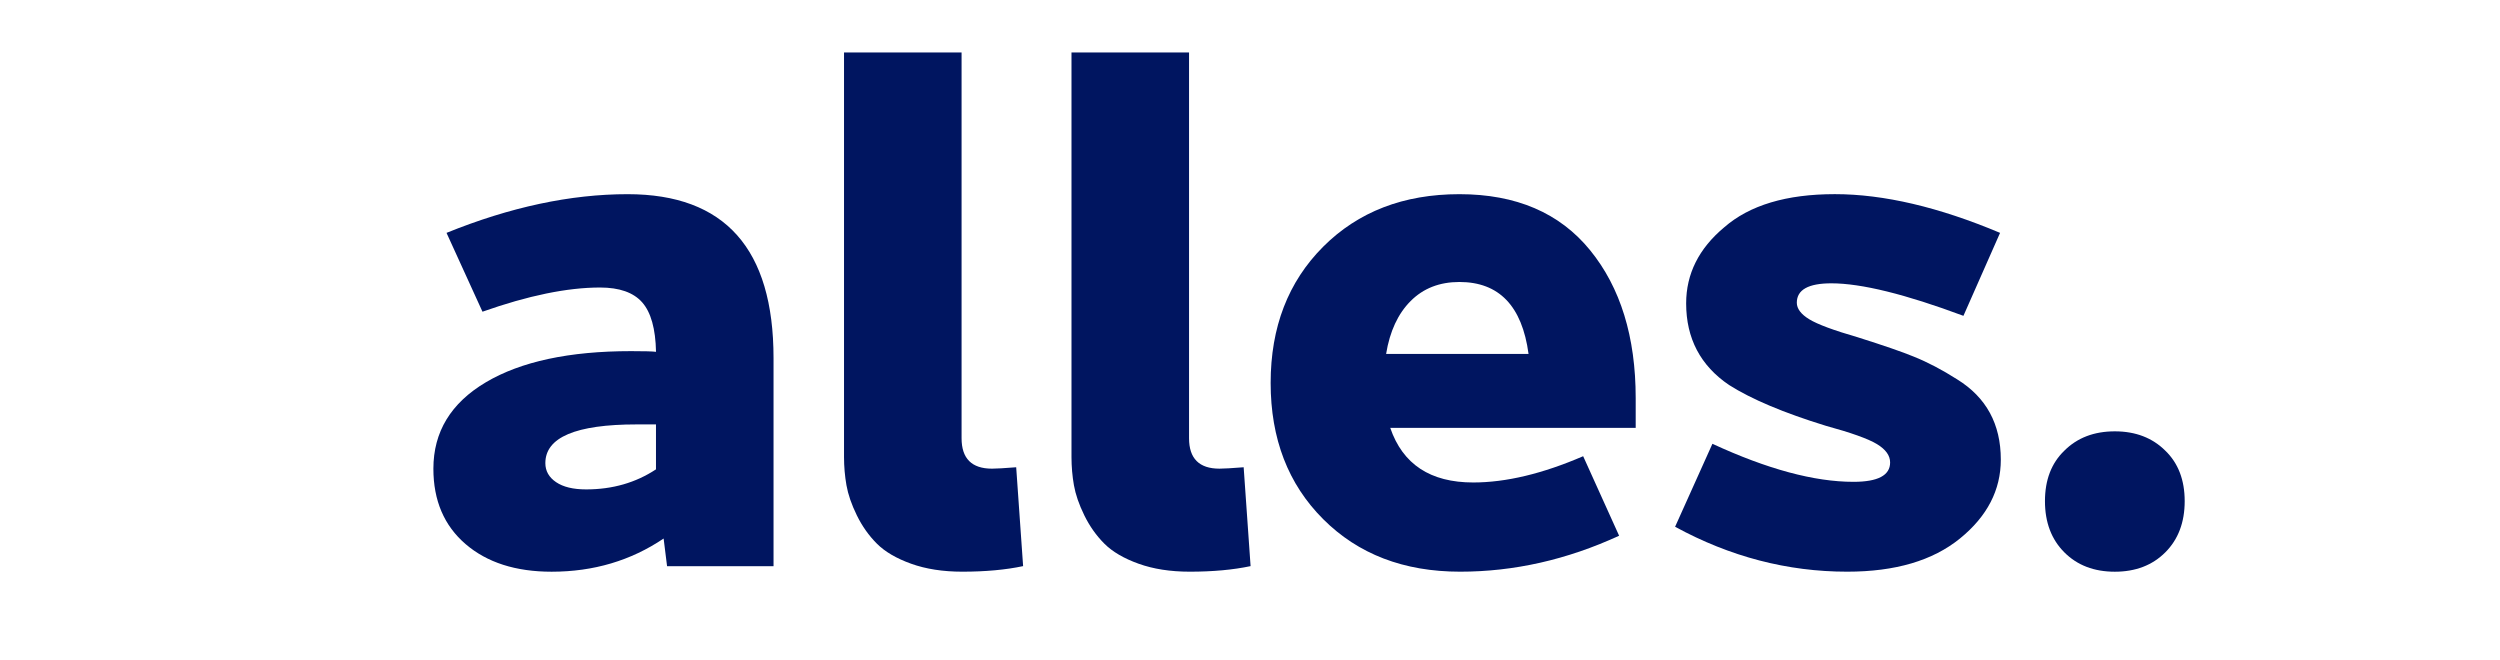
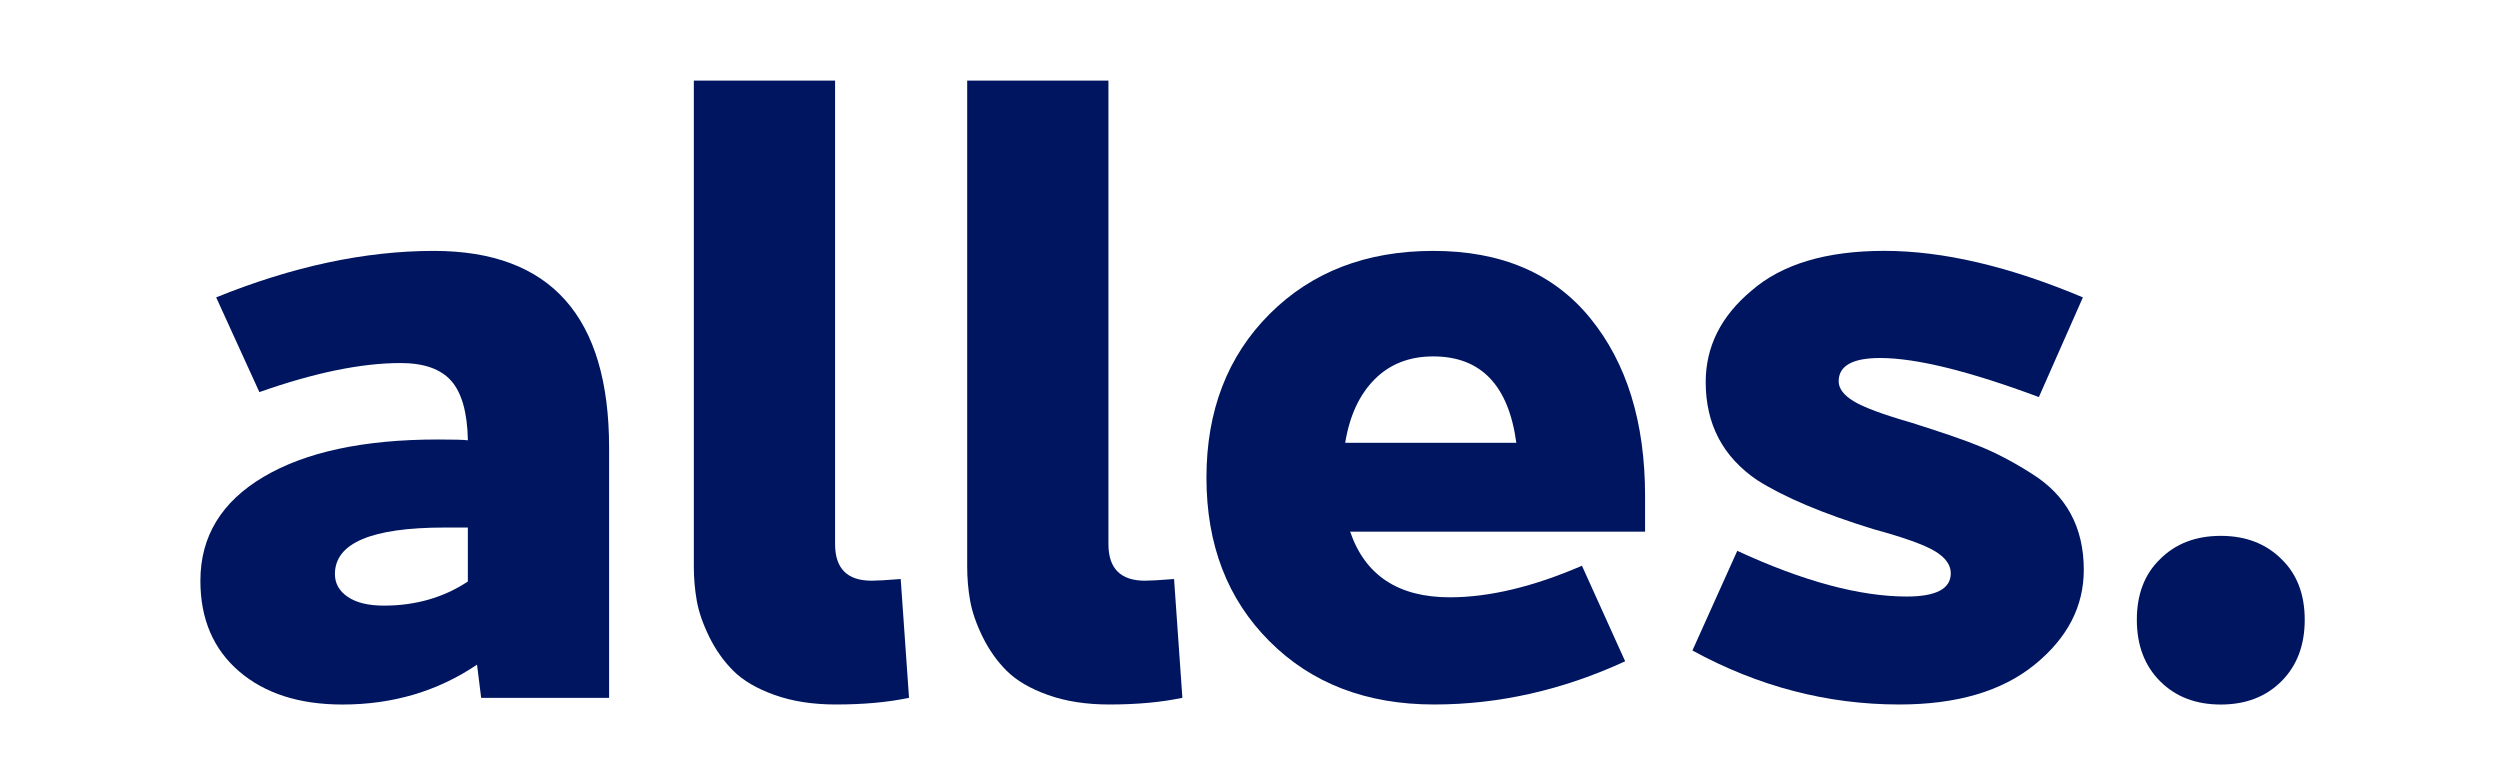
- <svg xmlns="http://www.w3.org/2000/svg" version="1.1" id="Camada_1" x="0px" y="0px" viewBox="0 0 769 203" style="enable-background:new 0 0 769 203;" xml:space="preserve">
-   <style type="text/css">
- 	.st0{fill:#001560;}
- </style>
-   <g>
-     <path class="st0" d="M193.06,59.73c29.92,0,44.88,16.8,44.88,50.41v64.02h-32.75l-1.06-8.51c-10.07,6.8-21.55,10.21-34.45,10.21   c-11.06,0-19.89-2.84-26.48-8.51c-6.59-5.67-9.89-13.4-9.89-23.18c0-11.34,5.39-20.21,16.16-26.59   c10.77-6.38,25.66-9.57,44.66-9.57c4.11,0,6.66,0.07,7.66,0.21c-0.14-7.09-1.56-12.16-4.25-15.21c-2.69-3.05-7.02-4.57-12.97-4.57   c-10.07,0-22.12,2.48-36.16,7.44l-11.06-24.25C156.91,63.7,175.48,59.73,193.06,59.73z M167.75,142.46c0,2.41,1.1,4.36,3.3,5.85   c2.2,1.49,5.28,2.23,9.25,2.23c8.08,0,15.24-2.05,21.48-6.17v-13.82h-5.96C177.11,130.55,167.75,134.52,167.75,142.46z" />
-     <path class="st0" d="M296,175.85c-5.96,0-11.2-0.82-15.74-2.45c-4.54-1.63-8.05-3.69-10.53-6.17c-2.48-2.48-4.54-5.39-6.17-8.72   c-1.63-3.33-2.69-6.41-3.19-9.25c-0.5-2.83-0.75-5.74-0.75-8.72V16.13h36.16V134.8c0,6.24,3.12,9.36,9.36,9.36   c1.28,0,3.75-0.14,7.44-0.43l2.13,30.41C309.32,175.28,303.08,175.85,296,175.85z" />
-     <path class="st0" d="M365.97,175.85c-5.96,0-11.2-0.82-15.74-2.45c-4.54-1.63-8.05-3.69-10.53-6.17c-2.48-2.48-4.54-5.39-6.17-8.72   c-1.63-3.33-2.69-6.41-3.19-9.25c-0.5-2.83-0.75-5.74-0.75-8.72V16.13h36.16V134.8c0,6.24,3.12,9.36,9.36,9.36   c1.28,0,3.75-0.14,7.44-0.43l2.13,30.41C379.29,175.28,373.06,175.85,365.97,175.85z" />
-     <path class="st0" d="M503.14,122.47v9.14h-75.5c3.83,11.2,12.34,16.8,25.52,16.8c10.07,0,21.34-2.69,33.82-8.08l11.06,24.46   c-16.02,7.38-32.33,11.06-48.92,11.06c-17.3,0-31.34-5.39-42.11-16.16c-10.78-10.77-16.16-24.74-16.16-41.9   c0-17.15,5.39-31.12,16.16-41.9c10.77-10.77,24.74-16.16,41.9-16.16c17.44,0,30.84,5.74,40.2,17.23   C498.46,88.44,503.14,103.61,503.14,122.47z M448.91,86.74c-6.1,0-11.1,1.95-14.99,5.85c-3.9,3.9-6.42,9.32-7.55,16.27h43.81   C468.19,94.11,461.1,86.74,448.91,86.74z" />
-     <path class="st0" d="M568.22,175.85c-18.43,0-36.09-4.61-52.96-13.82l11.48-25.52c16.87,7.8,31.33,11.7,43.39,11.7   c7.51,0,11.27-1.98,11.27-5.96c0-2.13-1.35-4-4.04-5.64c-2.69-1.63-7.94-3.51-15.74-5.64c-12.9-3.97-22.83-8.15-29.77-12.55   c-8.79-5.96-13.19-14.32-13.19-25.1c0-9.07,3.9-16.87,11.7-23.39c7.8-6.81,19.14-10.21,34.03-10.21c15.03,0,31.97,3.97,50.83,11.91   l-11.27,25.52c-17.87-6.66-31.41-10-40.62-10c-7.09,0-10.63,1.99-10.63,5.96c0,1.84,1.28,3.55,3.83,5.1   c2.55,1.56,7.51,3.4,14.89,5.53c8.08,2.55,13.82,4.54,17.23,5.95c4.25,1.7,8.72,4.04,13.4,7.02c8.93,5.53,13.4,13.75,13.4,24.67   c0,9.36-4.18,17.44-12.55,24.25C594.52,172.45,582.97,175.85,568.22,175.85z" />
-     <path class="st0" d="M672.01,154.16c0,6.52-1.99,11.77-5.96,15.74c-3.97,3.97-9.14,5.96-15.53,5.96c-6.38,0-11.56-1.98-15.53-5.96   c-3.97-3.97-5.96-9.22-5.96-15.74c0-6.52,1.98-11.7,5.96-15.53c3.97-3.97,9.15-5.95,15.53-5.95c6.38,0,11.55,1.99,15.53,5.95   C670.02,142.46,672.01,147.64,672.01,154.16z" />
+ <svg xmlns="http://www.w3.org/2000/svg" version="1.1" width="640" height="200" viewBox="0 0 640 200" xml:space="preserve">
+   <defs>
+ </defs>
+   <g transform="matrix(1 0 0 1 302.5 106)">
+     <g style="">
+       <g transform="matrix(1 0 0 1 -198.88 16.29)" id="Camada_1">
+         <path style="stroke: none; stroke-width: 1; stroke-dasharray: none; stroke-linecap: butt; stroke-dashoffset: 0; stroke-linejoin: miter; stroke-miterlimit: 4; fill: rgb(0,21,96); fill-rule: nonzero; opacity: 1;" transform=" translate(-185.63, -117.79)" d="M 193.06 59.73 c 29.92 0 44.88 16.8 44.88 50.41 v 64.02 h -32.75 l -1.06 -8.51 c -10.07 6.8 -21.55 10.21 -34.45 10.21 c -11.06 0 -19.89 -2.84 -26.48 -8.51 c -6.59 -5.67 -9.89 -13.4 -9.89 -23.18 c 0 -11.34 5.39 -20.21 16.16 -26.59 c 10.77 -6.38 25.66 -9.57 44.66 -9.57 c 4.11 0 6.66 0.07 7.66 0.21 c -0.14 -7.09 -1.56 -12.16 -4.25 -15.21 c -2.69 -3.05 -7.02 -4.57 -12.97 -4.57 c -10.07 0 -22.12 2.48 -36.16 7.44 l -11.06 -24.25 C 156.91 63.7 175.48 59.73 193.06 59.73 z M 167.75 142.46 c 0 2.41 1.1 4.36 3.3 5.85 c 2.2 1.49 5.28 2.23 9.25 2.23 c 8.08 0 15.24 -2.05 21.48 -6.17 v -13.82 h -5.96 C 177.11 130.55 167.75 134.52 167.75 142.46 z" stroke-linecap="round" />
+       </g>
+       <g transform="matrix(1 0 0 1 -97.34 -5.51)" id="Camada_1">
+         <path style="stroke: none; stroke-width: 1; stroke-dasharray: none; stroke-linecap: butt; stroke-dashoffset: 0; stroke-linejoin: miter; stroke-miterlimit: 4; fill: rgb(0,21,96); fill-rule: nonzero; opacity: 1;" transform=" translate(-287.16, -95.99)" d="M 296 175.85 c -5.96 0 -11.2 -0.82 -15.74 -2.45 c -4.54 -1.63 -8.05 -3.69 -10.53 -6.17 c -2.48 -2.48 -4.54 -5.39 -6.17 -8.72 c -1.63 -3.33 -2.69 -6.41 -3.19 -9.25 c -0.5 -2.83 -0.75 -5.74 -0.75 -8.72 V 16.13 h 36.16 V 134.8 c 0 6.24 3.12 9.36 9.36 9.36 c 1.28 0 3.75 -0.14 7.44 -0.43 l 2.13 30.41 C 309.32 175.28 303.08 175.85 296 175.85 z" stroke-linecap="round" />
+       </g>
+       <g transform="matrix(1 0 0 1 -27.36 -5.51)" id="Camada_1">
+         <path style="stroke: none; stroke-width: 1; stroke-dasharray: none; stroke-linecap: butt; stroke-dashoffset: 0; stroke-linejoin: miter; stroke-miterlimit: 4; fill: rgb(0,21,96); fill-rule: nonzero; opacity: 1;" transform=" translate(-357.13, -95.99)" d="M 365.97 175.85 c -5.96 0 -11.2 -0.82 -15.74 -2.45 c -4.54 -1.63 -8.05 -3.69 -10.53 -6.17 c -2.48 -2.48 -4.54 -5.39 -6.17 -8.72 c -1.63 -3.33 -2.69 -6.41 -3.19 -9.25 c -0.5 -2.83 -0.75 -5.74 -0.75 -8.72 V 16.13 h 36.16 V 134.8 c 0 6.24 3.12 9.36 9.36 9.36 c 1.28 0 3.75 -0.14 7.44 -0.43 l 2.13 30.41 C 379.29 175.28 373.06 175.85 365.97 175.85 z" stroke-linecap="round" />
+       </g>
+       <g transform="matrix(1 0 0 1 62.49 16.29)" id="Camada_1">
+         <path style="stroke: none; stroke-width: 1; stroke-dasharray: none; stroke-linecap: butt; stroke-dashoffset: 0; stroke-linejoin: miter; stroke-miterlimit: 4; fill: rgb(0,21,96); fill-rule: nonzero; opacity: 1;" transform=" translate(-446.99, -117.79)" d="M 503.14 122.47 v 9.14 h -75.5 c 3.83 11.2 12.34 16.8 25.52 16.8 c 10.07 0 21.34 -2.69 33.82 -8.08 l 11.06 24.46 c -16.02 7.38 -32.33 11.06 -48.92 11.06 c -17.3 0 -31.34 -5.39 -42.11 -16.16 c -10.78 -10.77 -16.16 -24.74 -16.16 -41.9 c 0 -17.15 5.39 -31.12 16.16 -41.9 c 10.77 -10.77 24.74 -16.16 41.9 -16.16 c 17.44 0 30.84 5.74 40.2 17.23 C 498.46 88.44 503.14 103.61 503.14 122.47 z M 448.91 86.74 c -6.1 0 -11.1 1.95 -14.99 5.85 c -3.9 3.9 -6.42 9.32 -7.55 16.27 h 43.81 C 468.19 94.11 461.1 86.74 448.91 86.74 z" stroke-linecap="round" />
+       </g>
+       <g transform="matrix(1 0 0 1 180.86 16.28)" id="Camada_1">
+         <path style="stroke: none; stroke-width: 1; stroke-dasharray: none; stroke-linecap: butt; stroke-dashoffset: 0; stroke-linejoin: miter; stroke-miterlimit: 4; fill: rgb(0,21,96); fill-rule: nonzero; opacity: 1;" transform=" translate(-565.36, -117.78)" d="M 568.22 175.85 c -18.43 0 -36.09 -4.61 -52.96 -13.82 l 11.48 -25.52 c 16.87 7.8 31.33 11.7 43.39 11.7 c 7.51 0 11.27 -1.98 11.27 -5.96 c 0 -2.13 -1.35 -4 -4.04 -5.64 c -2.69 -1.63 -7.94 -3.51 -15.74 -5.64 c -12.9 -3.97 -22.83 -8.15 -29.77 -12.55 c -8.79 -5.96 -13.19 -14.32 -13.19 -25.1 c 0 -9.07 3.9 -16.87 11.7 -23.39 c 7.8 -6.81 19.14 -10.21 34.03 -10.21 c 15.03 0 31.97 3.97 50.83 11.91 l -11.27 25.52 c -17.87 -6.66 -31.41 -10 -40.62 -10 c -7.09 0 -10.63 1.99 -10.63 5.96 c 0 1.84 1.28 3.55 3.83 5.1 c 2.55 1.56 7.51 3.4 14.89 5.53 c 8.08 2.55 13.82 4.54 17.23 5.95 c 4.25 1.7 8.72 4.04 13.4 7.02 c 8.93 5.53 13.4 13.75 13.4 24.67 c 0 9.36 -4.18 17.44 -12.55 24.25 C 594.52 172.45 582.97 175.85 568.22 175.85 z" stroke-linecap="round" />
+       </g>
+       <g transform="matrix(1 0 0 1 266.02 52.77)" id="Camada_1">
+         <path style="stroke: none; stroke-width: 1; stroke-dasharray: none; stroke-linecap: butt; stroke-dashoffset: 0; stroke-linejoin: miter; stroke-miterlimit: 4; fill: rgb(0,21,96); fill-rule: nonzero; opacity: 1;" transform=" translate(-650.52, -154.27)" d="M 672.01 154.16 c 0 6.52 -1.99 11.77 -5.96 15.74 c -3.97 3.97 -9.14 5.96 -15.53 5.96 c -6.38 0 -11.56 -1.98 -15.53 -5.96 c -3.97 -3.97 -5.96 -9.22 -5.96 -15.74 c 0 -6.52 1.98 -11.7 5.96 -15.53 c 3.97 -3.97 9.15 -5.95 15.53 -5.95 c 6.38 0 11.55 1.99 15.53 5.95 C 670.02 142.46 672.01 147.64 672.01 154.16 z" stroke-linecap="round" />
+       </g>
+     </g>
  </g>
-   <g>
- </g>
-   <g>
- </g>
-   <g>
- </g>
-   <g>
- </g>
-   <g>
- </g>
-   <g>
- </g>
-   <g>
- </g>
-   <g>
- </g>
-   <g>
- </g>
-   <g>
- </g>
-   <g>
- </g>
-   <g>
- </g>
-   <g>
- </g>
-   <g>
- </g>
-   <g>
- </g>
</svg>
